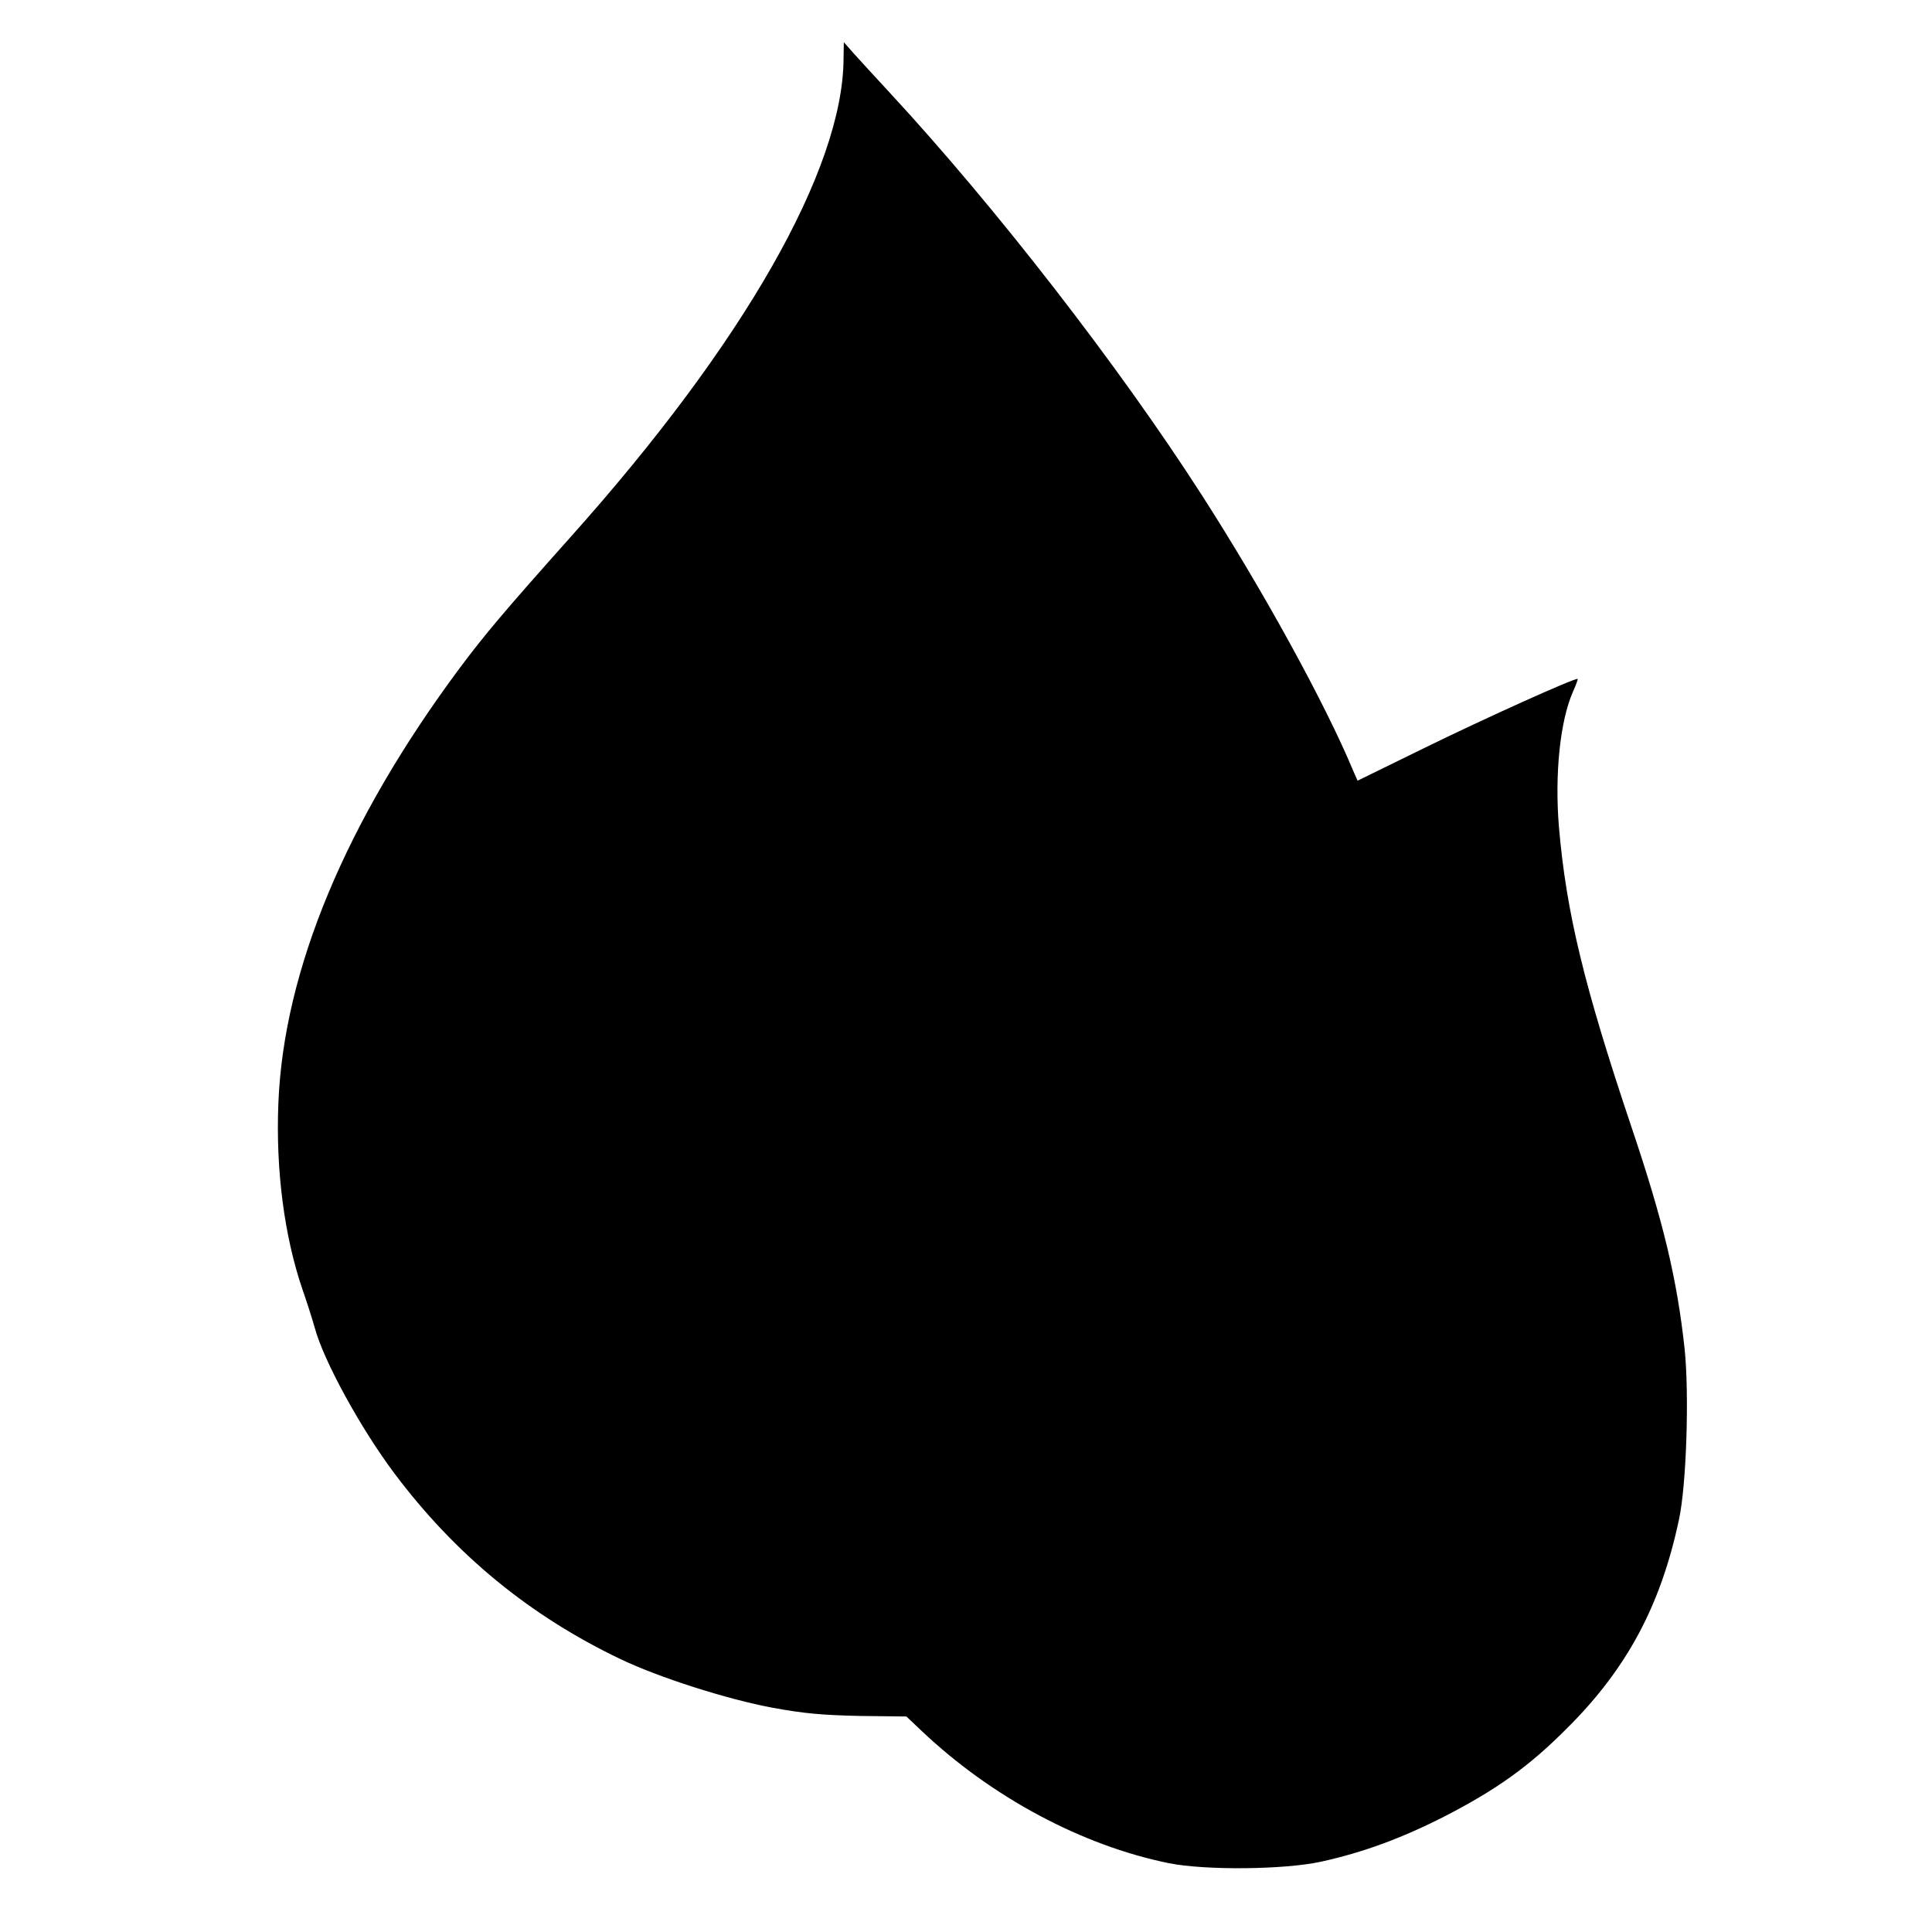
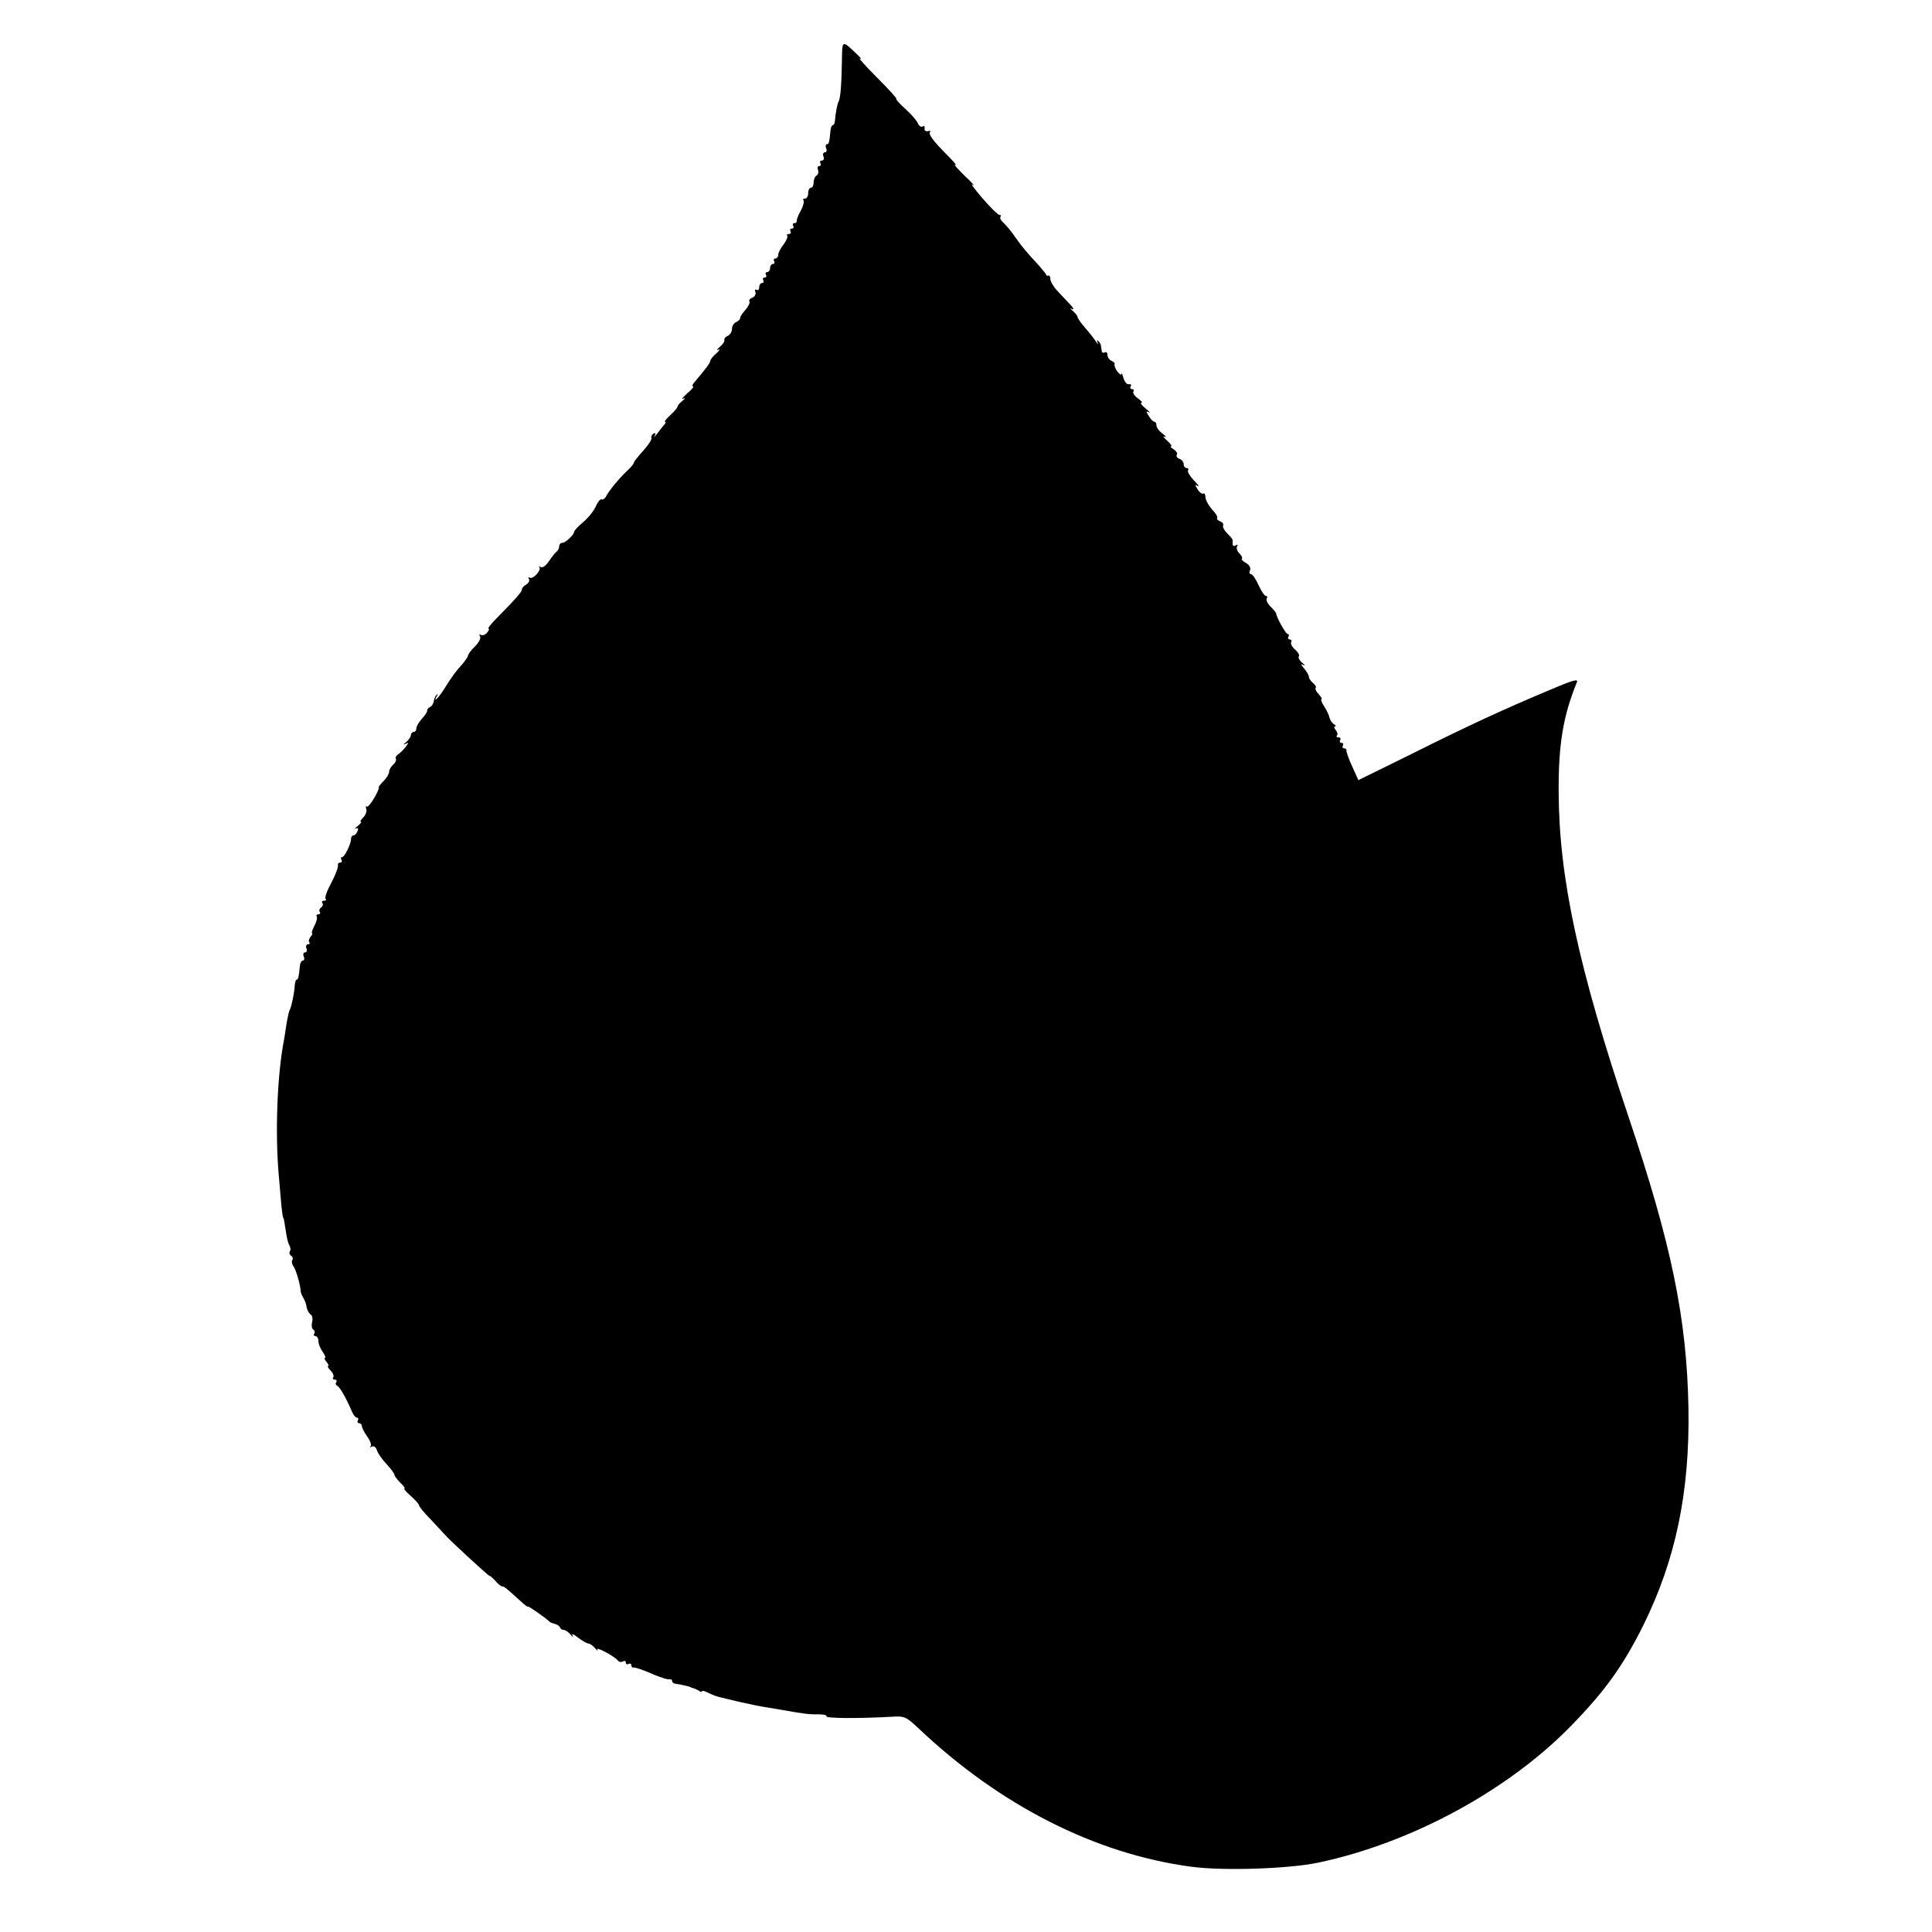
<svg xmlns="http://www.w3.org/2000/svg" version="1.0" width="710pt" height="710pt" viewBox="0 0 710 710" preserveAspectRatio="xMidYMid meet">
  <g transform="translate(0,710) scale(0.1,-0.1)" fill="#000000" stroke="none">
-     <path d="M3100 6884 c-2 -406 -367 -1046 -1000 -1754 -247 -277 -317 -360 -409 -483 -420 -564 -649 -1114 -668 -1602 -10 -246 22 -488 88 -682 17 -48 37 -112 45 -140 32 -122 170 -373 293 -537 224 -299 498 -524 831 -683 142 -68 393 -148 560 -179 114 -21 182 -27 318 -30 l173 -2 57 -54 c257 -243 588 -420 907 -485 134 -27 424 -24 558 5 156 34 299 87 456 167 192 99 311 184 451 325 219 218 343 450 410 765 28 129 38 461 21 627 -28 258 -78 468 -196 818 -173 515 -239 786 -266 1101 -16 193 4 390 52 498 11 24 18 45 17 46 -7 6 -344 -146 -566 -255 l-243 -119 -15 34 c-104 250 -331 663 -557 1015 -305 475 -760 1061 -1146 1478 -53 57 -113 123 -133 145 l-37 42 -1 -61z" />
+     <path d="M3094 6872 c-2 -88 -5 -133 -13 -147 -4 -8 -11 -43 -13 -72 -1 -7 -4 -13 -8 -13 -3 0 -7 -9 -8 -20 -4 -43 -6 -50 -13 -50 -5 0 -6 -7 -3 -15 4 -8 1 -15 -5 -15 -6 0 -8 -7 -5 -15 4 -8 1 -15 -6 -15 -6 0 -8 -4 -5 -10 3 -5 2 -10 -4 -10 -6 0 -8 -6 -5 -14 3 -8 1 -17 -5 -21 -6 -3 -11 -15 -11 -26 0 -10 -4 -19 -10 -19 -5 0 -10 -9 -10 -20 0 -11 -5 -20 -12 -20 -6 0 -9 -3 -5 -6 3 -4 -1 -21 -10 -38 -10 -17 -16 -34 -15 -38 1 -5 -3 -8 -9 -8 -5 0 -7 -4 -4 -10 3 -5 1 -10 -5 -10 -6 0 -8 -4 -5 -10 3 -5 1 -10 -6 -10 -7 0 -9 -3 -6 -6 3 -4 -3 -18 -13 -32 -11 -13 -20 -31 -20 -38 0 -8 -5 -14 -11 -14 -5 0 -7 -4 -4 -10 3 -5 1 -10 -4 -10 -6 0 -11 -7 -11 -15 0 -8 -5 -15 -11 -15 -5 0 -7 -4 -4 -10 3 -5 1 -10 -5 -10 -6 0 -8 -4 -5 -10 3 -5 1 -10 -4 -10 -6 0 -11 -7 -11 -16 0 -8 -4 -12 -10 -9 -5 3 -7 0 -4 -8 3 -8 -2 -17 -11 -21 -9 -3 -14 -10 -11 -14 3 -5 -4 -18 -14 -30 -11 -12 -20 -25 -20 -31 0 -5 -7 -11 -15 -15 -8 -3 -15 -14 -15 -25 0 -10 -7 -21 -15 -25 -8 -3 -14 -10 -13 -15 2 -5 -6 -17 -17 -26 -11 -9 -13 -14 -5 -10 8 4 5 -2 -7 -13 -13 -11 -23 -24 -23 -29 0 -7 -16 -28 -60 -80 -6 -7 -7 -13 -3 -13 4 -1 -5 -12 -22 -26 -16 -15 -23 -23 -15 -19 10 4 9 1 -2 -8 -10 -8 -18 -17 -18 -21 0 -4 -12 -18 -26 -31 -15 -14 -24 -25 -20 -25 4 0 2 -6 -4 -12 -6 -7 -18 -22 -26 -33 -9 -11 -12 -14 -8 -6 5 9 3 12 -5 7 -6 -4 -9 -11 -7 -15 3 -4 -10 -25 -29 -46 -19 -21 -35 -41 -35 -44 0 -4 -10 -17 -22 -28 -30 -28 -66 -71 -79 -94 -5 -11 -14 -17 -18 -14 -5 2 -14 -9 -21 -25 -7 -16 -27 -42 -46 -58 -19 -16 -34 -32 -34 -36 0 -11 -32 -41 -44 -41 -6 0 -11 -6 -11 -13 0 -7 -5 -16 -10 -20 -6 -4 -18 -20 -28 -35 -11 -16 -23 -25 -30 -21 -7 4 -9 4 -5 0 9 -11 -23 -46 -35 -39 -6 3 -7 1 -3 -5 3 -6 -1 -15 -10 -20 -9 -5 -16 -13 -16 -18 0 -9 -21 -33 -92 -105 -21 -21 -35 -39 -31 -39 4 0 2 -7 -5 -15 -7 -8 -17 -12 -23 -8 -6 3 -7 1 -3 -5 4 -7 -4 -23 -18 -37 -15 -14 -26 -30 -26 -34 0 -4 -10 -19 -22 -33 -24 -26 -34 -40 -69 -95 -20 -31 -39 -48 -23 -20 4 6 3 8 -1 4 -5 -4 -10 -15 -11 -25 -2 -9 -8 -18 -13 -20 -6 -2 -11 -8 -11 -13 0 -6 -9 -19 -20 -31 -11 -12 -20 -28 -20 -35 0 -7 -4 -13 -10 -13 -5 0 -10 -5 -10 -11 0 -7 -8 -18 -17 -26 -11 -8 -12 -11 -3 -7 13 7 13 6 0 -12 -8 -10 -21 -23 -28 -27 -7 -5 -10 -12 -7 -16 2 -5 -2 -14 -10 -21 -8 -7 -15 -19 -15 -26 0 -8 -9 -23 -20 -34 -11 -11 -19 -21 -18 -22 5 -8 -36 -77 -43 -72 -5 3 -6 -1 -3 -9 3 -8 -2 -22 -11 -31 -9 -9 -13 -16 -9 -16 4 0 -1 -7 -12 -16 -10 -8 -13 -13 -7 -9 9 4 11 1 7 -9 -3 -9 -10 -16 -15 -16 -5 0 -9 -6 -9 -13 0 -19 -24 -67 -33 -67 -5 0 -5 -4 -2 -10 3 -5 1 -10 -4 -10 -6 0 -10 -3 -9 -7 2 -11 -10 -41 -33 -84 -10 -20 -16 -39 -12 -43 3 -3 1 -6 -6 -6 -7 0 -10 -4 -6 -9 3 -5 1 -12 -5 -16 -6 -4 -8 -11 -5 -16 4 -5 1 -9 -5 -9 -6 0 -9 -4 -6 -8 3 -5 -1 -20 -9 -35 -8 -15 -11 -27 -8 -27 3 0 0 -6 -6 -13 -6 -8 -8 -17 -4 -20 3 -4 1 -7 -5 -7 -6 0 -9 -7 -6 -15 4 -8 1 -15 -5 -15 -6 0 -8 -7 -5 -15 4 -8 2 -15 -3 -15 -5 0 -10 -9 -11 -20 -4 -42 -6 -50 -12 -50 -3 0 -6 -10 -7 -22 -1 -27 -12 -78 -18 -89 -3 -4 -7 -24 -11 -45 -3 -22 -8 -50 -10 -64 -25 -126 -34 -344 -19 -505 3 -33 7 -80 9 -105 3 -25 5 -45 7 -45 2 0 4 -16 12 -65 2 -14 7 -31 11 -38 4 -7 5 -16 1 -21 -3 -5 -1 -12 5 -16 6 -4 8 -11 4 -16 -3 -5 -1 -15 4 -22 9 -11 26 -68 27 -92 0 -5 5 -17 10 -25 5 -8 11 -24 12 -35 2 -10 9 -22 15 -26 6 -4 8 -16 5 -28 -3 -12 -1 -24 4 -27 5 -3 7 -10 4 -15 -4 -5 -1 -9 4 -9 6 0 11 -8 11 -18 0 -10 7 -28 16 -40 8 -12 12 -22 8 -22 -3 0 -1 -7 6 -15 7 -8 9 -15 6 -15 -4 0 0 -7 8 -16 9 -8 14 -20 11 -25 -4 -5 -1 -9 5 -9 6 0 9 -4 6 -9 -4 -5 -2 -11 2 -13 10 -3 34 -46 53 -90 6 -16 15 -28 21 -28 5 0 6 -5 3 -10 -3 -5 -1 -10 4 -10 6 0 11 -5 11 -11 0 -6 9 -23 20 -39 11 -15 16 -31 12 -35 -4 -5 -2 -5 5 -1 7 3 14 -2 18 -13 3 -11 19 -34 36 -52 16 -17 29 -35 29 -40 0 -4 10 -17 22 -29 12 -11 18 -20 14 -20 -4 0 6 -12 23 -27 17 -15 31 -31 31 -35 0 -4 19 -28 43 -52 23 -25 47 -50 52 -56 23 -26 165 -156 165 -152 0 3 8 -5 19 -16 10 -12 22 -22 26 -22 8 0 13 -4 68 -54 15 -14 27 -23 27 -20 0 4 66 -42 80 -56 3 -3 12 -6 20 -8 8 -2 17 -8 18 -13 2 -5 8 -9 14 -9 6 0 17 -8 25 -17 8 -10 11 -11 7 -3 -5 8 4 5 20 -8 16 -12 33 -22 39 -22 5 0 16 -8 24 -17 8 -10 12 -12 8 -5 -7 13 66 -26 76 -41 4 -5 12 -6 18 -3 6 4 11 2 11 -4 0 -6 4 -8 10 -5 5 3 10 1 10 -4 0 -6 3 -10 8 -9 6 1 34 -8 82 -29 8 -3 18 -7 23 -8 4 -2 10 -4 15 -5 4 -1 10 -2 15 -1 4 0 7 -3 7 -7 0 -5 6 -9 13 -10 14 -1 51 -10 55 -12 1 -2 5 -3 10 -4 4 -1 13 -5 20 -9 6 -5 12 -6 12 -2 0 3 9 1 21 -5 11 -6 28 -13 37 -15 9 -3 46 -11 82 -20 36 -8 79 -17 95 -19 17 -3 46 -8 65 -11 73 -13 96 -16 128 -15 19 0 31 -3 29 -7 -5 -8 113 -9 239 -2 48 3 53 1 100 -43 299 -283 649 -461 1001 -508 116 -16 360 -8 468 15 341 72 695 264 927 501 127 130 192 221 267 371 119 241 171 489 166 798 -6 329 -62 601 -220 1070 -184 547 -256 880 -257 1195 -1 173 16 278 67 403 6 13 -14 8 -96 -27 -172 -72 -304 -133 -510 -236 l-197 -97 -23 51 c-13 28 -22 54 -21 59 1 4 -3 7 -9 7 -5 0 -7 5 -4 10 3 6 1 10 -5 10 -6 0 -8 5 -5 10 3 6 1 10 -6 10 -7 0 -9 3 -6 7 4 3 2 12 -4 20 -6 7 -8 13 -3 13 5 0 3 4 -4 9 -7 4 -14 15 -16 23 -1 8 -10 27 -19 41 -10 15 -14 27 -11 27 4 0 0 8 -9 18 -10 10 -15 21 -12 24 3 3 -1 11 -10 18 -8 7 -15 17 -15 23 0 6 -8 19 -17 30 -13 15 -14 19 -3 13 8 -4 7 -1 -4 8 -10 8 -16 19 -13 24 4 4 -3 16 -14 25 -11 10 -17 22 -14 27 3 6 1 10 -5 10 -6 0 -8 5 -5 10 3 6 2 10 -3 10 -7 0 -41 61 -42 75 0 3 -9 14 -20 25 -12 12 -18 25 -15 30 4 6 2 10 -3 10 -5 0 -17 18 -27 40 -10 22 -22 40 -28 40 -5 0 -7 7 -3 15 3 9 -3 19 -15 26 -11 6 -18 13 -15 16 3 3 -2 12 -10 20 -8 8 -11 19 -8 25 4 7 2 8 -4 4 -7 -4 -12 -2 -12 3 0 6 0 13 0 16 0 3 -9 14 -20 25 -12 12 -18 25 -15 29 2 5 -2 12 -11 15 -9 4 -14 9 -11 12 3 4 -5 18 -19 32 -13 15 -24 35 -24 45 0 10 -4 16 -8 13 -4 -2 -14 4 -21 16 -10 16 -10 19 1 12 7 -4 1 5 -14 20 -15 16 -25 32 -22 37 3 5 0 9 -5 9 -6 0 -11 6 -11 14 0 8 -7 17 -16 20 -8 3 -13 10 -9 15 3 6 -3 14 -12 20 -10 6 -14 11 -9 11 4 0 -2 9 -15 21 -13 11 -17 18 -9 14 8 -3 5 2 -7 11 -13 9 -23 23 -23 30 0 8 -3 14 -8 14 -4 0 -13 9 -20 21 -11 17 -11 20 0 14 7 -4 2 3 -12 14 -14 11 -21 21 -15 21 5 0 -1 7 -13 16 -12 8 -20 20 -17 25 4 5 1 9 -5 9 -6 0 -8 5 -5 10 4 6 1 9 -6 8 -7 -2 -16 8 -20 22 -4 14 -7 21 -8 16 -1 -6 -7 -1 -15 9 -8 11 -12 23 -10 26 2 4 -3 9 -11 13 -8 3 -15 13 -15 21 0 9 -4 13 -10 10 -5 -3 -11 -1 -11 4 -1 6 -2 15 -3 20 0 5 -5 13 -10 18 -5 5 -6 2 -2 -7 4 -8 1 -6 -6 4 -7 11 -25 34 -40 51 -16 18 -28 36 -28 40 0 4 -8 14 -17 22 -11 9 -12 12 -3 7 8 -3 5 4 -7 17 -13 13 -34 36 -48 51 -14 15 -25 34 -25 43 0 8 -3 14 -8 12 -4 -1 -7 0 -7 3 -1 3 -12 17 -25 32 -49 53 -66 73 -90 108 -13 19 -32 42 -42 51 -10 9 -15 19 -11 23 3 3 2 6 -4 6 -5 0 -34 28 -64 63 -29 34 -45 56 -34 48 11 -8 -2 7 -30 33 -27 27 -43 45 -35 40 8 -4 -3 10 -25 32 -54 54 -75 81 -67 89 4 4 0 5 -8 3 -8 -2 -14 3 -12 10 1 8 -2 11 -8 7 -5 -3 -13 2 -17 12 -4 10 -24 33 -45 52 -21 19 -37 36 -34 38 2 2 -31 38 -73 80 -42 42 -69 73 -61 68 8 -4 3 3 -11 16 -56 53 -54 54 -55 -29z" />
  </g>
</svg>
